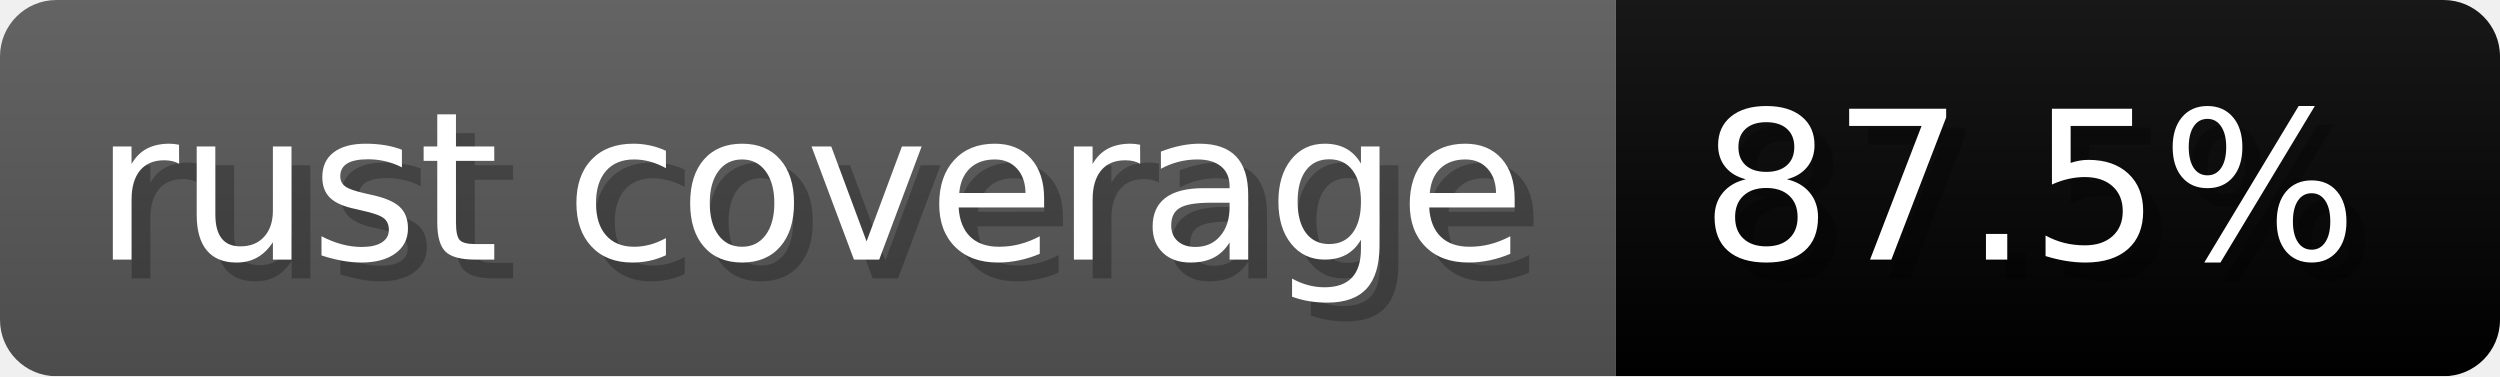
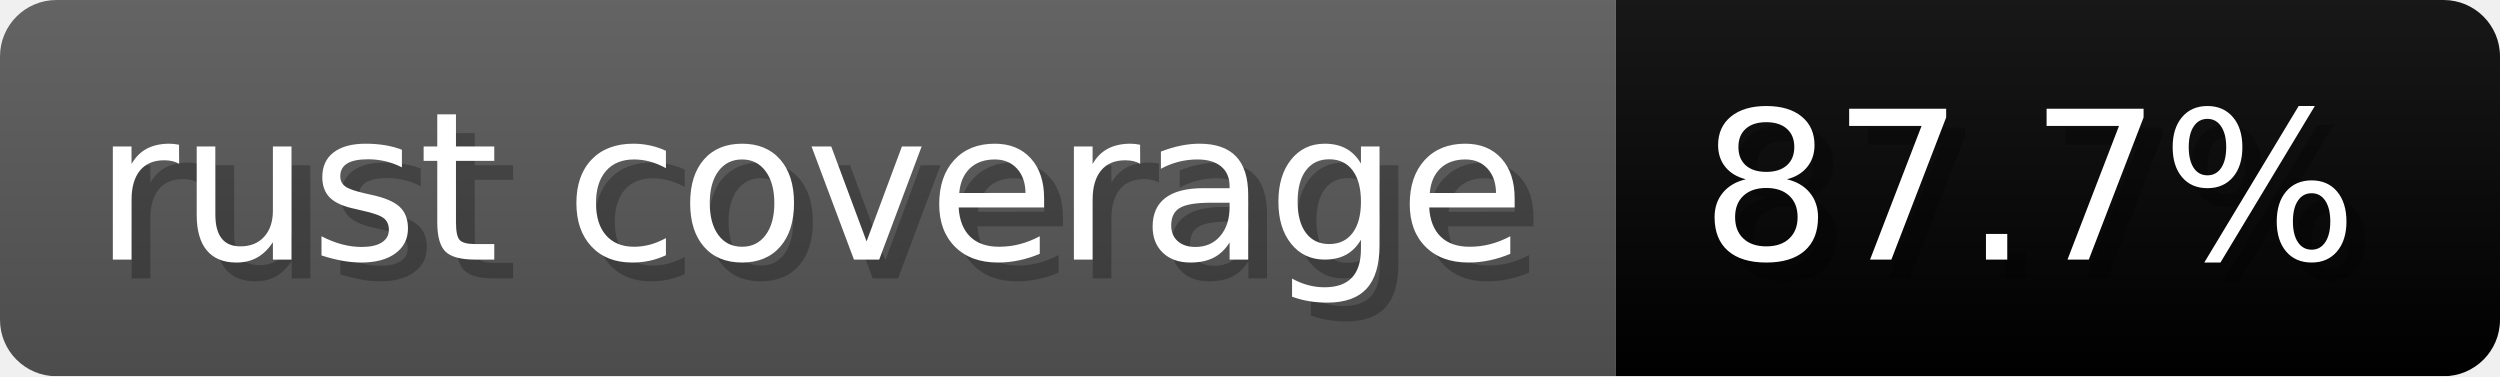
- <svg xmlns="http://www.w3.org/2000/svg" width="132.9" height="20" viewBox="0 0 1329 200" role="img" aria-label="rust coverage: 87.5%">
+ <svg xmlns="http://www.w3.org/2000/svg" width="132.9" height="20" viewBox="0 0 1329 200" role="img" aria-label="rust coverage: 87.7%">
  <linearGradient id="a" x2="0" y2="100%">
    <stop offset="0" stop-opacity=".1" stop-color="#EEE" />
    <stop offset="1" stop-opacity=".1" />
  </linearGradient>
  <mask id="m">
    <rect width="1329" height="200" rx="30" fill="#FFF" />
  </mask>
  <g mask="url(#m)">
    <rect width="859" height="200" fill="#555" />
    <rect width="470" height="200" fill="#yellowgreen" x="859" />
    <rect width="1329" height="200" fill="url(#a)" />
  </g>
  <g aria-hidden="true" fill="#fff" text-anchor="start" font-family="Verdana,DejaVu Sans,sans-serif" font-size="110">
    <text x="60" y="148" textLength="759" fill="#000" opacity="0.25">rust coverage</text>
    <text x="50" y="138" textLength="759">rust coverage</text>
-     <text x="914" y="148" textLength="370" fill="#000" opacity="0.25">87.5%</text>
-     <text x="904" y="138" textLength="370">87.5%</text>
+     <text x="914" y="148" textLength="370" fill="#000" opacity="0.25">87.7%</text>
+     <text x="904" y="138" textLength="370">87.7%</text>
  </g>
</svg>
